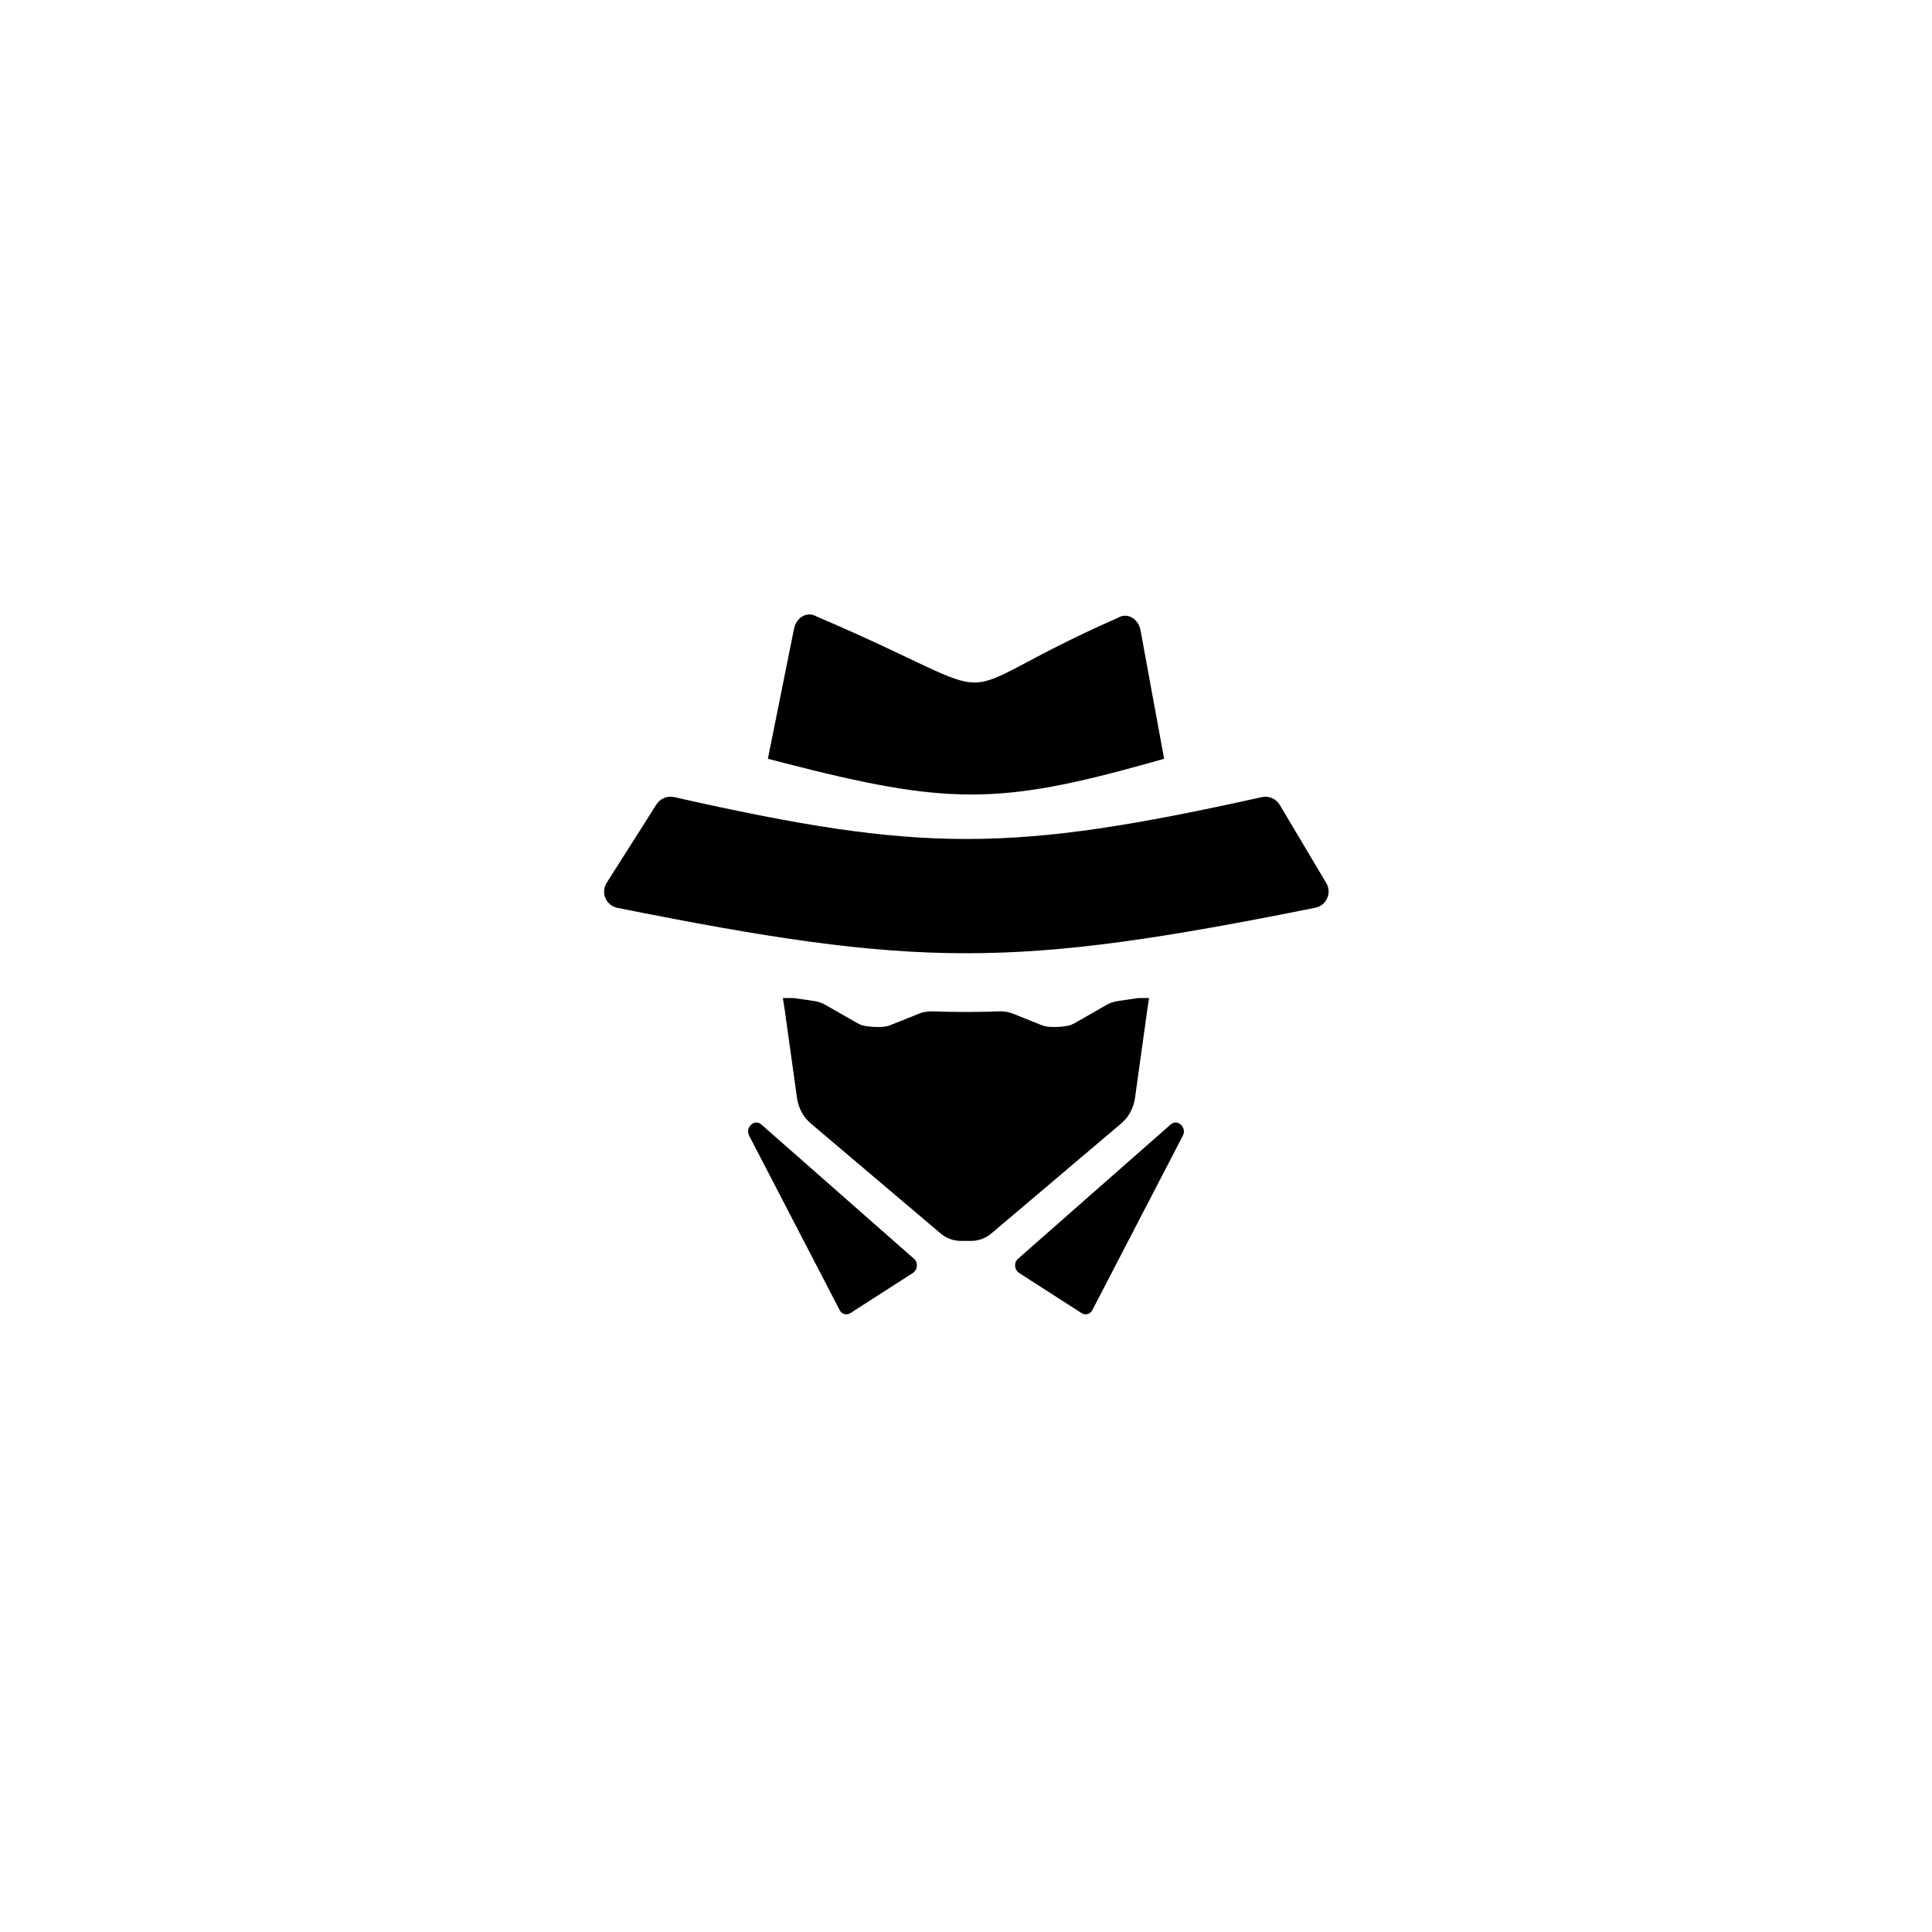
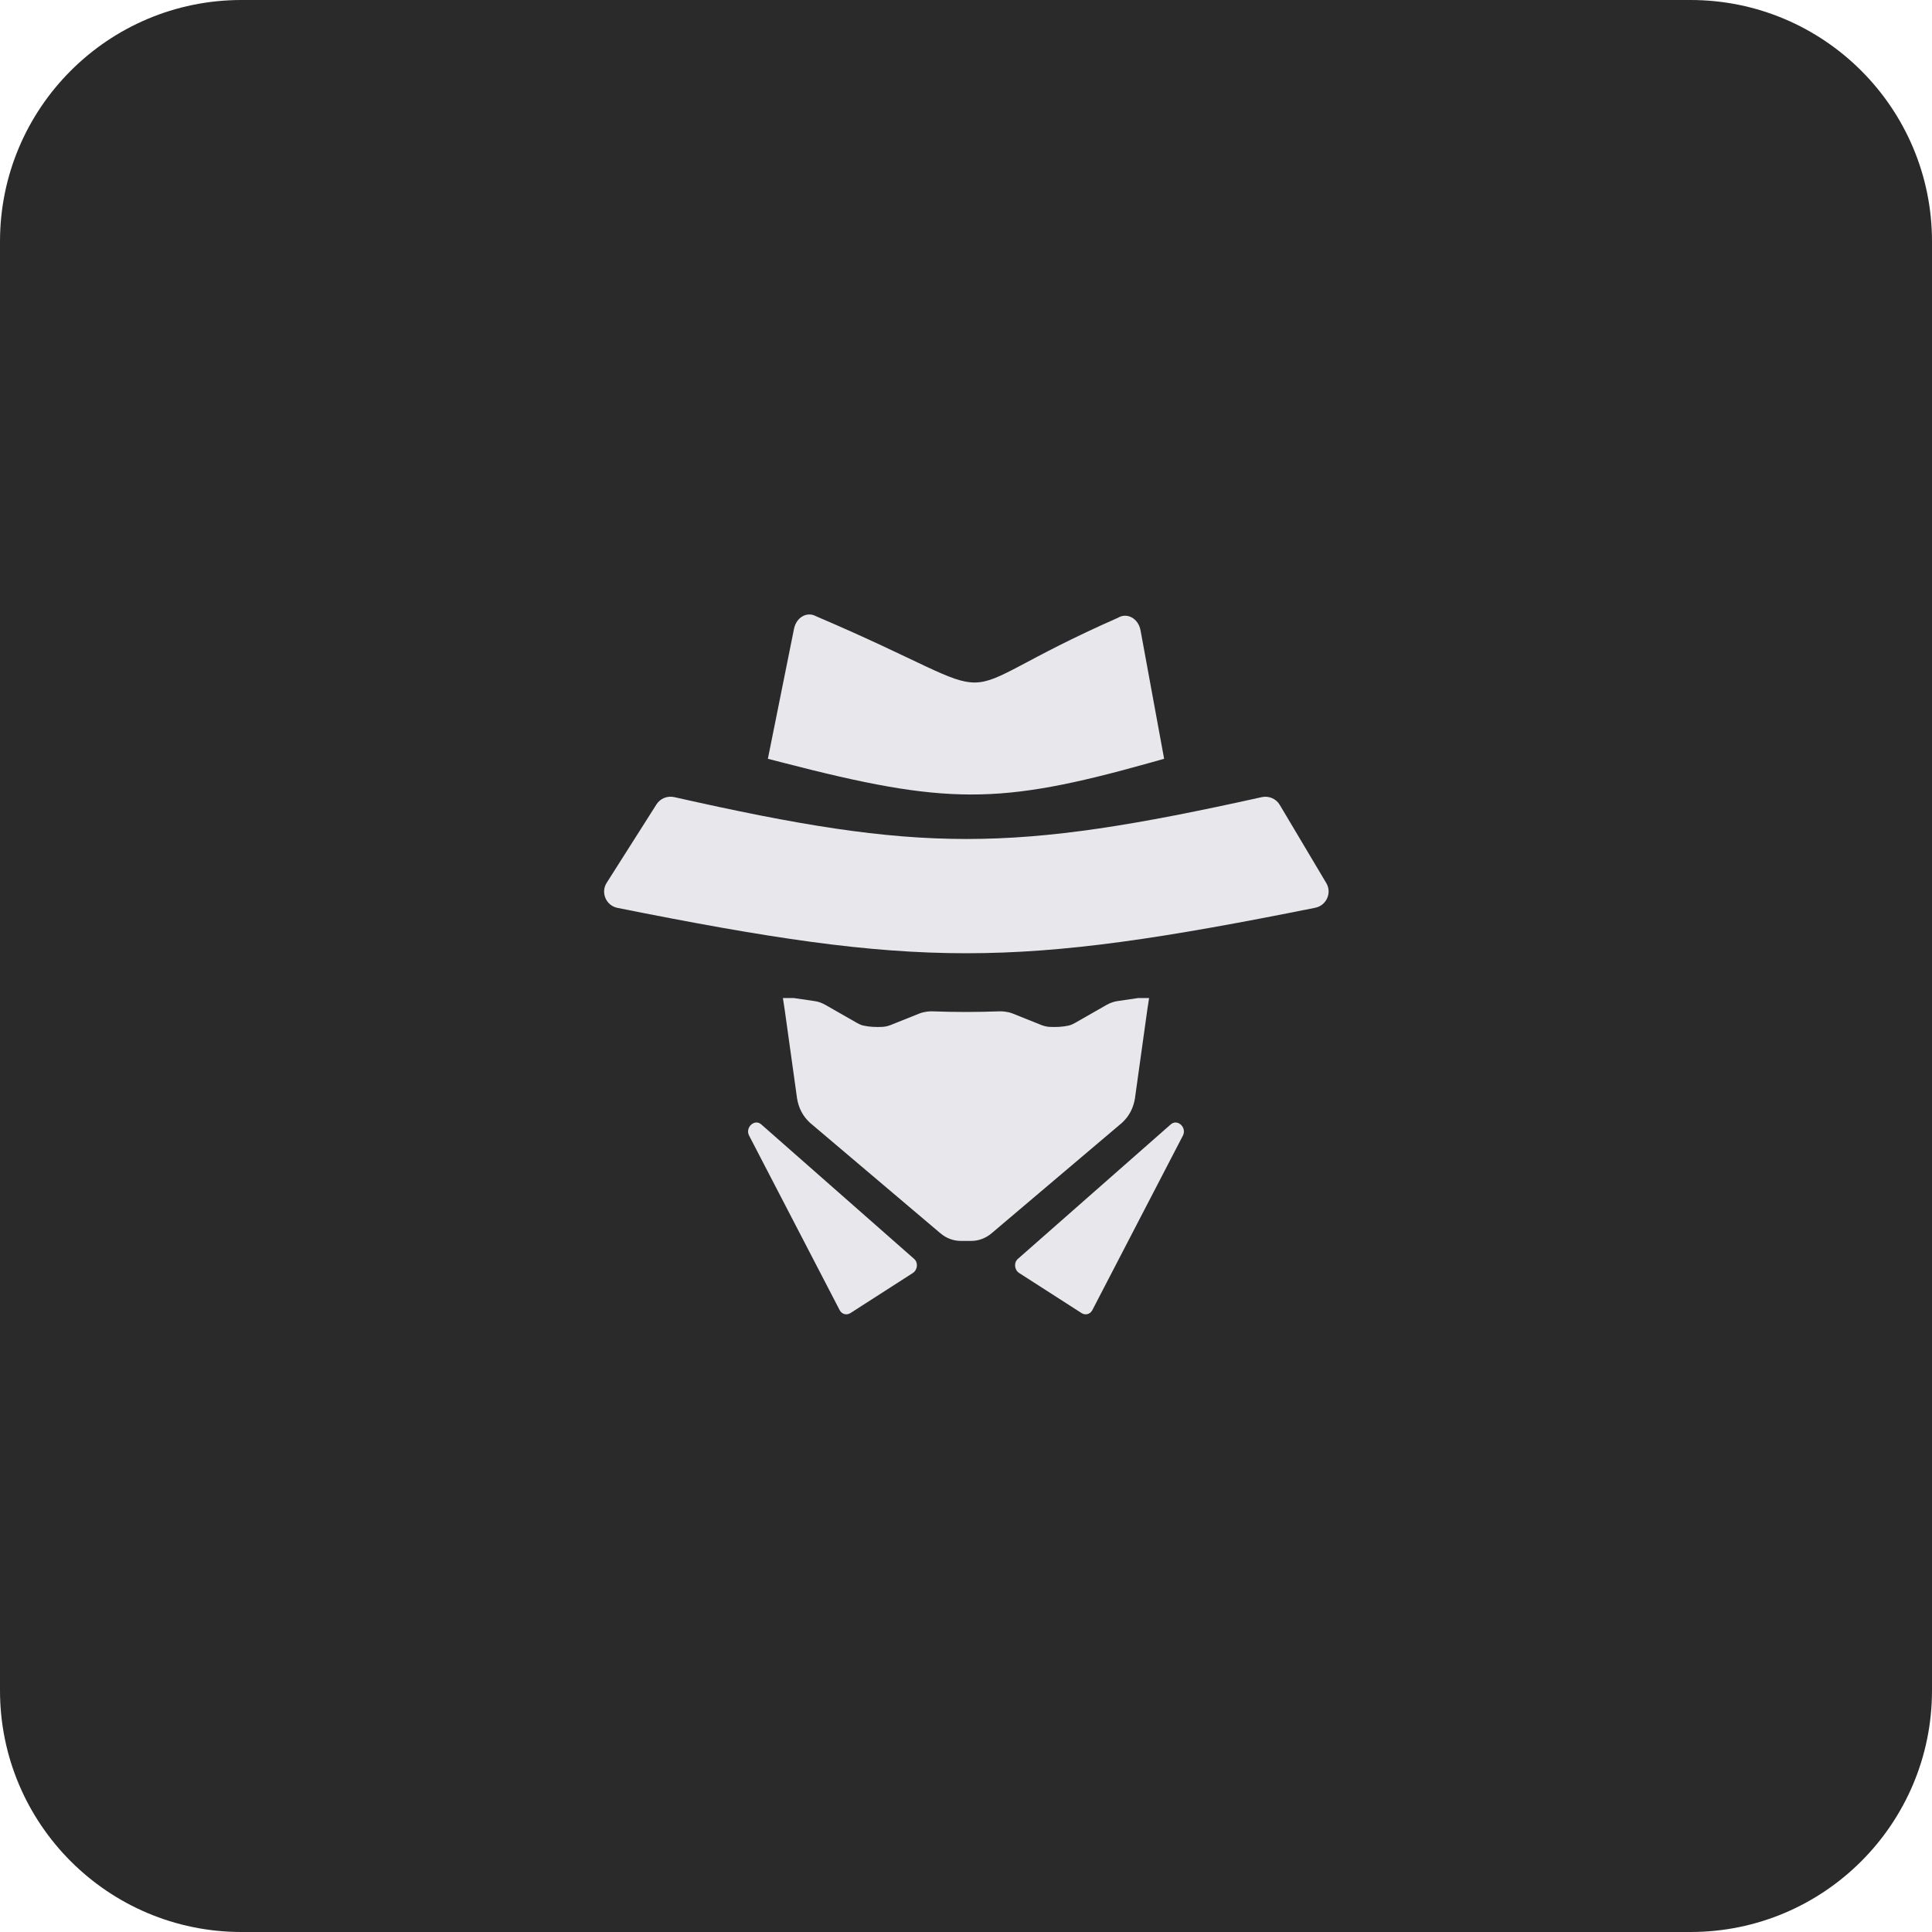
<svg xmlns="http://www.w3.org/2000/svg" viewBox="0 0 512 512" width="512" height="512">
-   <g fill="currentColor" transform="translate(36.8 36.8) scale(0.548)">
+   <rect fill="#2A2A2A" width="512" height="512" rx="64" />
+   <g fill="#E8E8EC" transform="translate(36.8 36.8) scale(0.548)">
    <path d="M543.019 318.341C421.464 345.33 378.47 345.321 258.915 318.327C255.612 317.581 252.133 318.973 250.319 321.831L226.231 359.774C223.225 364.509 225.956 370.798 231.455 371.898C377.604 401.13 422.668 401.182 568.894 371.835C574.294 370.751 577.055 364.641 574.238 359.907L551.71 322.048C549.94 319.074 546.397 317.591 543.019 318.341Z" />
    <path d="M300.983 476.6L374.929 541.655C376.963 543.444 376.623 546.969 374.272 548.48L344.132 567.84C342.273 569.034 339.941 568.412 338.924 566.452L295.118 482.036C293.068 478.086 297.746 473.751 300.983 476.6Z" />
    <path d="M499.016 476.6L425.07 541.655C423.036 543.444 423.376 546.969 425.728 548.48L455.868 567.84C457.726 569.034 460.058 568.412 461.075 566.452L504.881 482.036C506.931 478.086 502.254 473.751 499.016 476.6Z" />
    <path d="M363.74 428.472L377.426 422.983C380.229 421.918 382.761 421.918 383.565 421.918C389.105 422.126 394.555 422.232 400 422.235C405.445 422.232 410.894 422.126 416.435 421.918C417.239 421.918 419.771 421.918 422.573 422.983L436.259 428.472C437.636 429.025 439.073 429.382 440.535 429.448C443.575 429.587 446.723 429.464 449.62 428.811C450.696 428.568 451.718 428.103 452.695 427.545L468.037 418.784C469.801 417.777 471.716 417.138 473.687 416.9L483.266 415.5H484.232H488.547L487.703 420.965L481.67 464.22C480.948 468.31 479.241 472.328 475.433 475.834L412.366 529.258C409.545 531.648 406.098 532.942 402.552 532.942H400H397.447C393.902 532.942 390.454 531.648 387.633 529.258L324.566 475.834C320.759 472.328 319.052 468.31 318.33 464.22L312.296 420.965L311.453 415.5H315.767H316.733L326.312 416.9C328.283 417.138 330.199 417.777 331.963 418.784L347.305 427.545C348.281 428.103 349.303 428.568 350.379 428.811C353.276 429.464 356.424 429.587 359.465 429.448C360.927 429.382 362.364 429.025 363.74 428.472Z" />
    <path d="M327.46 230.848C430.424 274.796 381.446 272.102 473.425 231.632C477.875 228.9 483.344 231.889 484.409 237.692L494.225 291.169L495.809 299.789L488.582 301.823L488.572 301.826C415.578 322.307 390.234 322.008 311.748 301.743L304.187 299.79L305.983 290.868L316.83 236.92C317.946 231.371 323.095 228.442 327.46 230.848Z" />
  </g>
</svg>
